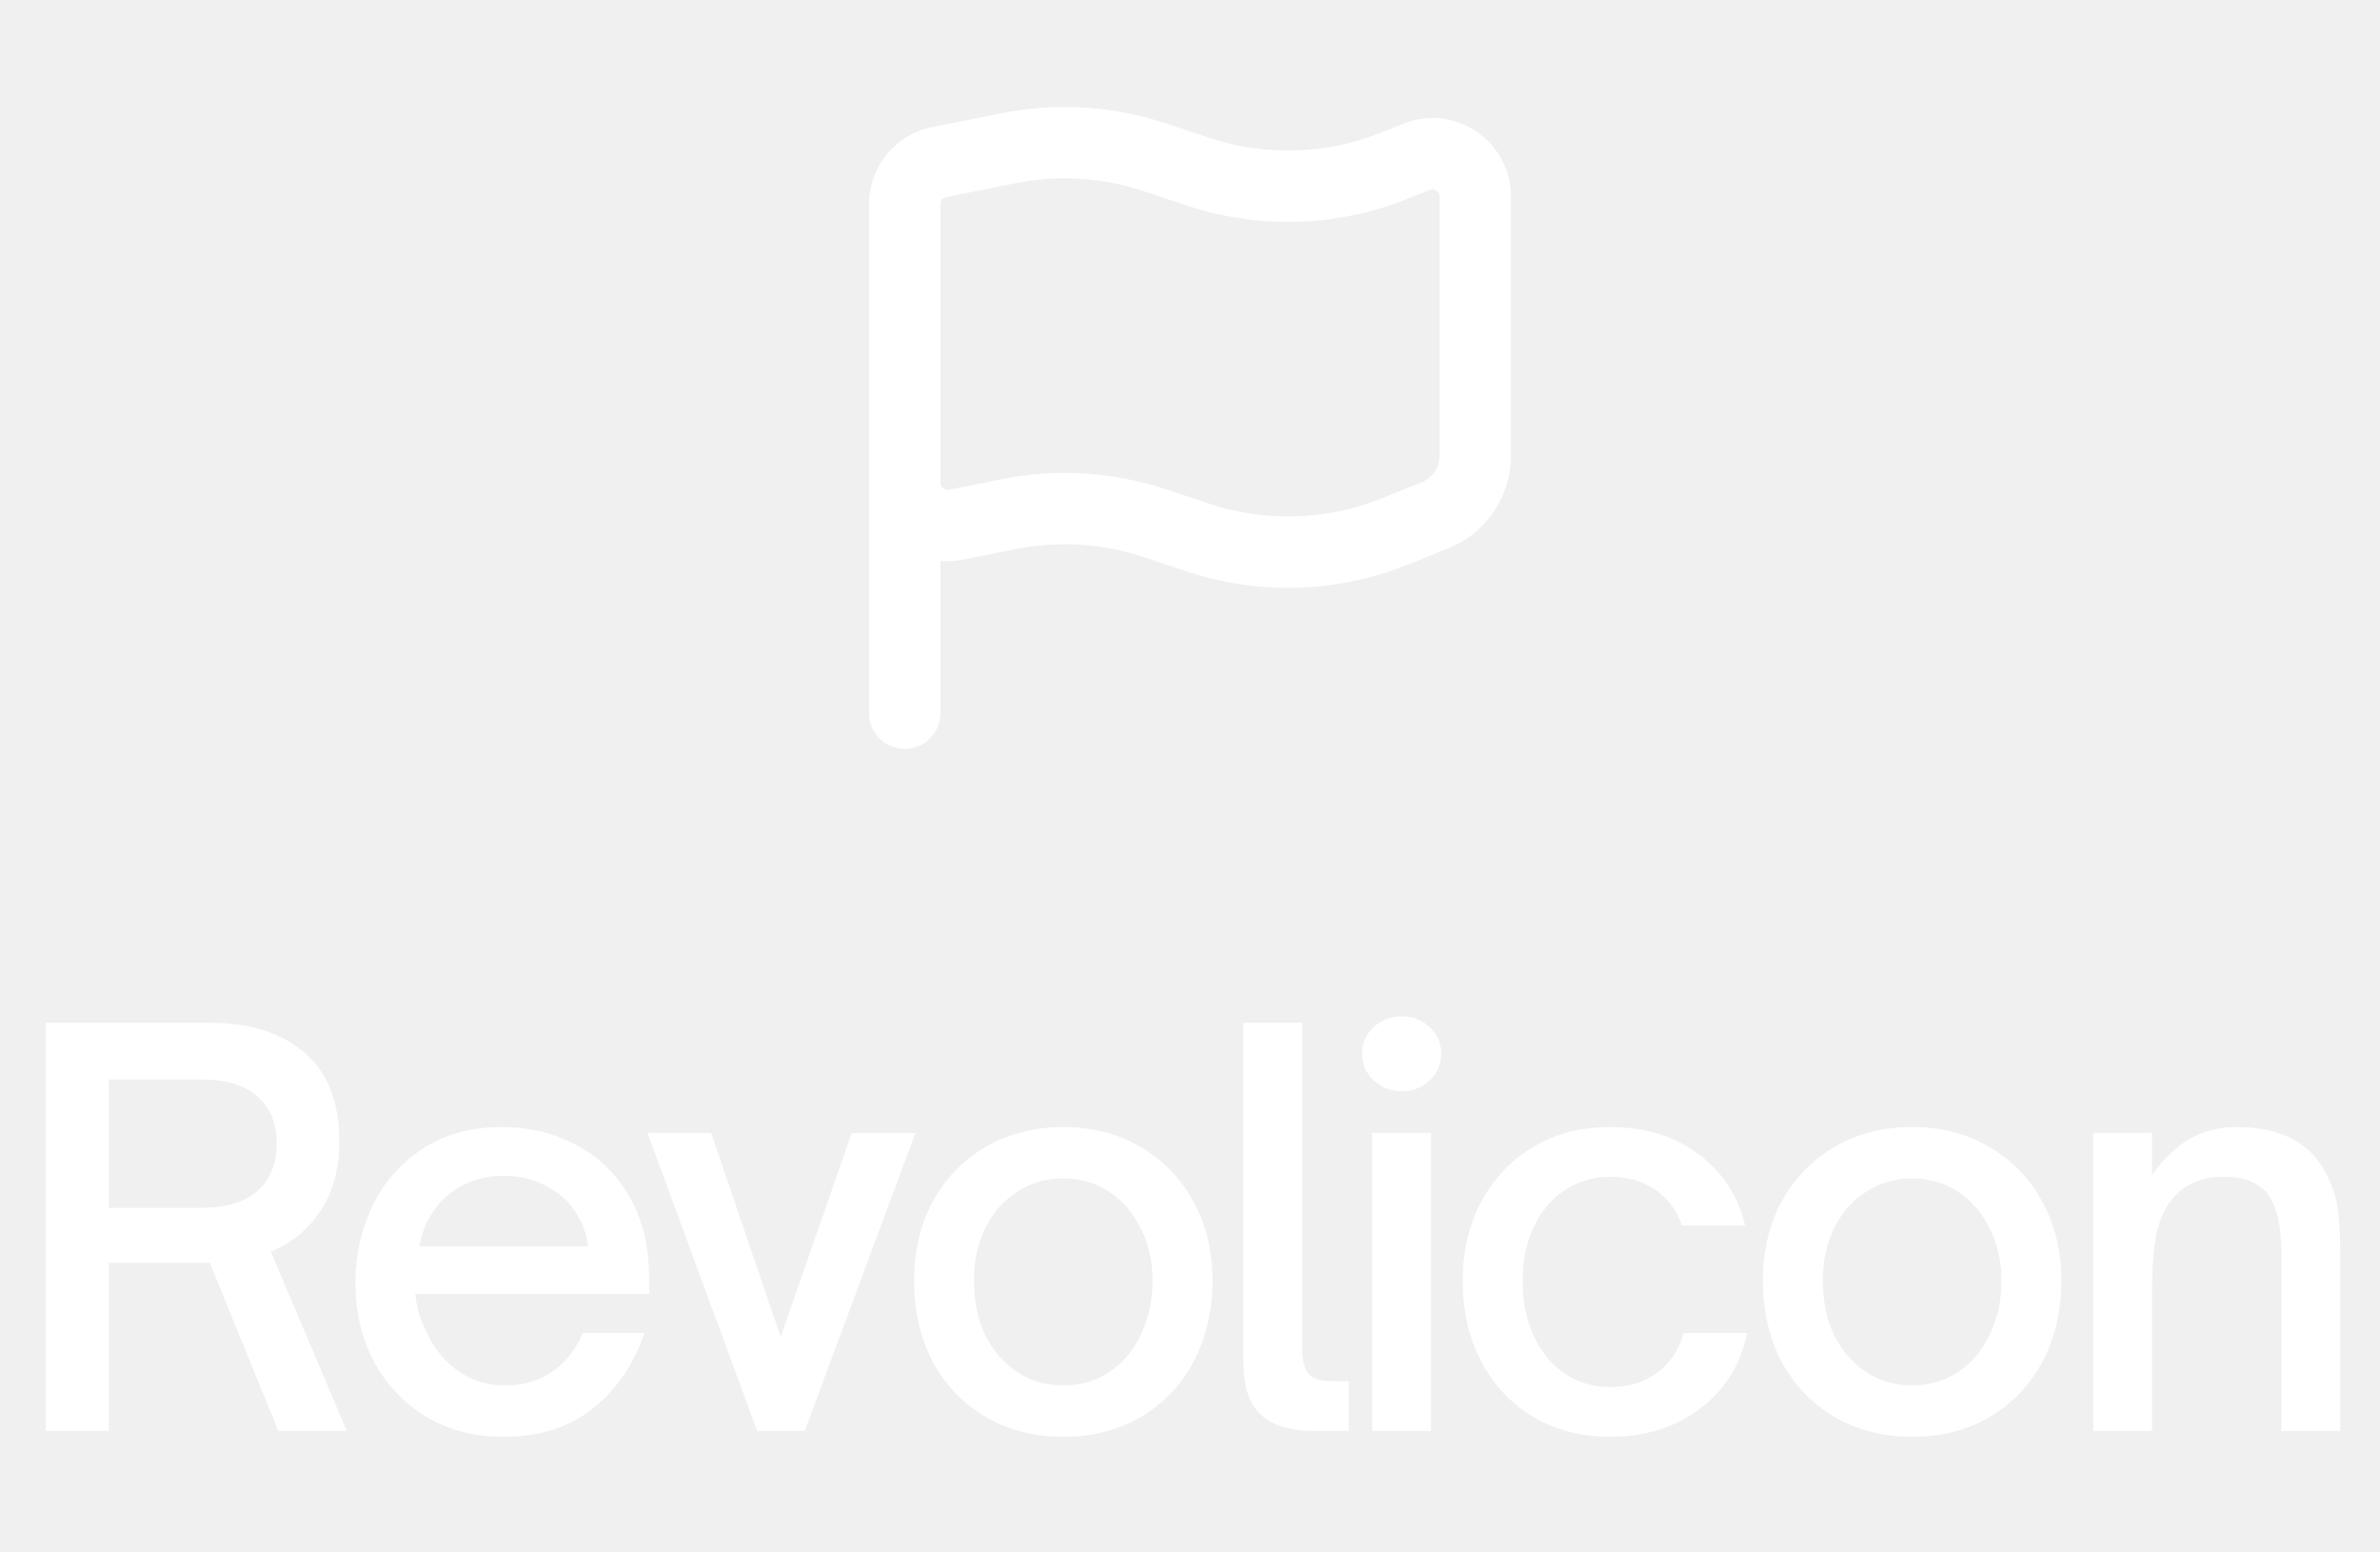
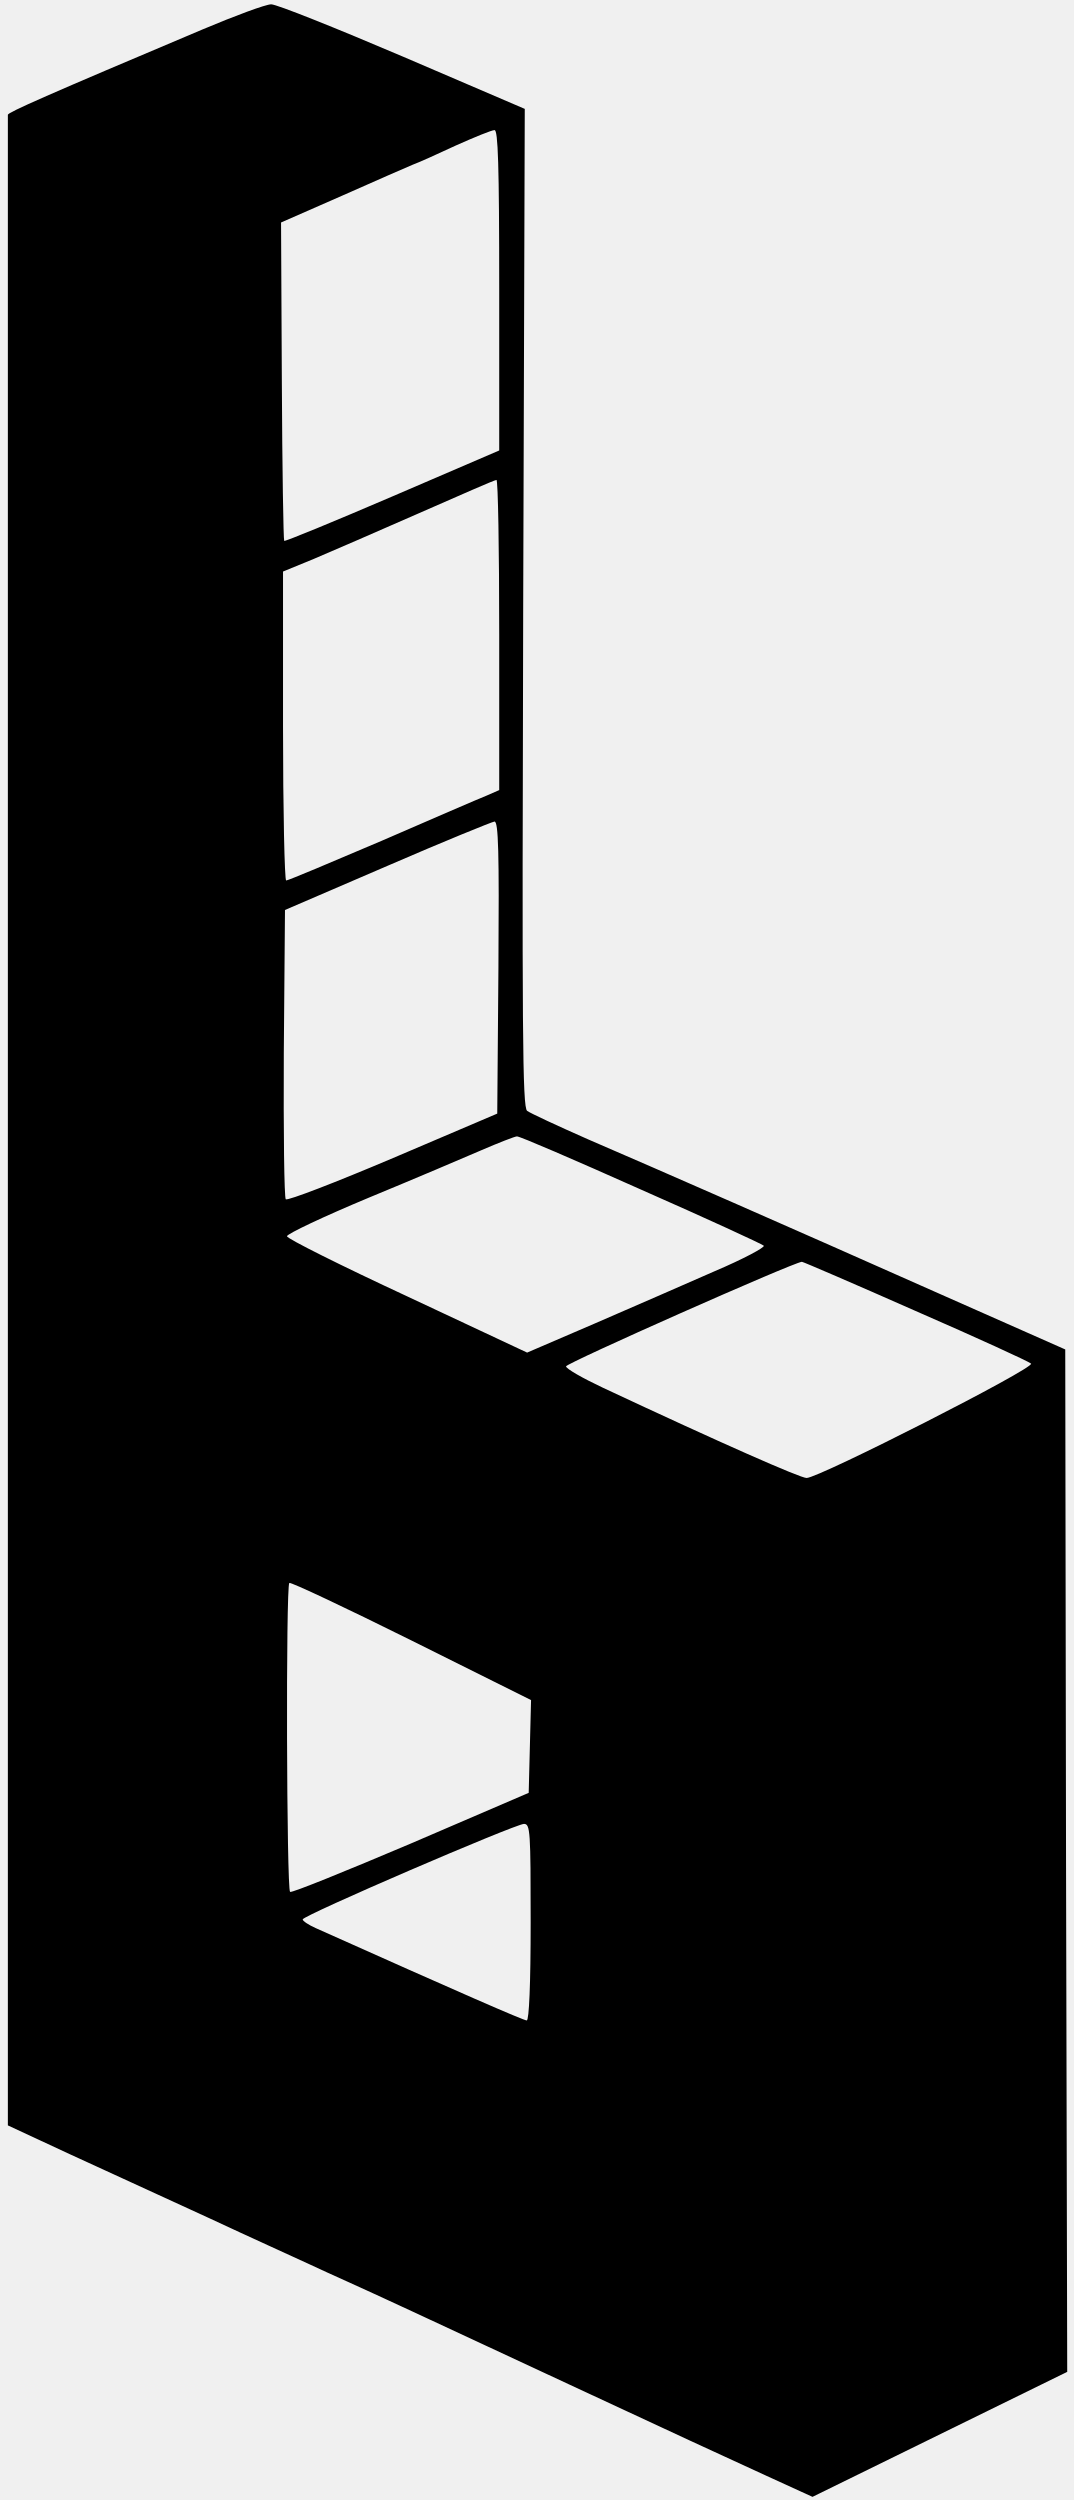
- <svg xmlns="http://www.w3.org/2000/svg" width="178" height="116" viewBox="0 0 178 116" fill="none">
-   <path d="M75.968 13.696L70.762 14.737C70.513 14.787 70.333 15.006 70.333 15.26V36.097C70.333 36.433 70.641 36.686 70.971 36.62L74.922 35.83C79.017 35.01 83.256 35.274 87.218 36.595L90.43 37.666C94.618 39.062 99.166 38.928 103.265 37.288L106.326 36.064C107.136 35.74 107.667 34.956 107.667 34.084V14.696C107.667 14.319 107.286 14.061 106.935 14.201L105.246 14.877C99.975 16.985 94.128 17.157 88.743 15.362L85.531 14.291C82.45 13.264 79.153 13.059 75.968 13.696ZM65 15.26C65 12.463 66.974 10.056 69.716 9.507L74.922 8.466C76.49 8.152 78.08 7.997 79.667 8C82.223 8.004 84.773 8.417 87.218 9.232L90.43 10.302C94.618 11.698 99.166 11.565 103.265 9.925L104.955 9.249C108.808 7.708 113 10.546 113 14.696V34.084C113 37.137 111.141 39.882 108.306 41.016L105.246 42.24C99.975 44.349 94.128 44.52 88.743 42.725L85.531 41.655C82.45 40.627 79.153 40.422 75.968 41.059L72.017 41.849C71.446 41.964 70.88 41.991 70.333 41.942V53.333C70.333 54.806 69.139 56 67.667 56C66.194 56 65 54.806 65 53.333V15.26Z M25.936 107H20.816L15.696 94.44H8.136V107H3.416V76.48H15.696C18.683 76.48 21.043 77.227 22.776 78.72C24.509 80.187 25.376 82.4 25.376 85.36C25.376 87.36 24.923 89.067 24.016 90.48C23.109 91.893 21.856 92.933 20.256 93.6L25.936 107ZM8.136 90.32H15.056C16.869 90.32 18.256 89.907 19.216 89.08C20.203 88.253 20.696 87.053 20.696 85.48C20.696 83.96 20.203 82.787 19.216 81.96C18.256 81.133 16.869 80.72 15.056 80.72H8.136V90.32Z M37.663 107.44C35.503 107.44 33.583 106.947 31.903 105.96C30.223 104.947 28.916 103.573 27.983 101.84C27.05 100.08 26.583 98.12 26.583 95.96C26.583 93.933 26.997 92.027 27.823 90.24C28.677 88.453 29.93 87.013 31.583 85.92C33.236 84.827 35.223 84.28 37.543 84.28C39.517 84.28 41.33 84.707 42.983 85.56C44.663 86.413 46.01 87.693 47.023 89.4C48.036 91.08 48.543 93.133 48.543 95.56V96.76H31.063C31.143 97.64 31.357 98.44 31.703 99.16C32.236 100.52 33.036 101.6 34.103 102.4C35.17 103.2 36.383 103.6 37.743 103.6C39.157 103.6 40.37 103.24 41.383 102.52C42.397 101.773 43.13 100.827 43.583 99.68H48.183C47.437 101.973 46.17 103.84 44.383 105.28C42.623 106.72 40.383 107.44 37.663 107.44ZM43.983 93.2C43.877 92.373 43.65 91.667 43.303 91.08C42.77 90.067 41.996 89.293 40.983 88.76C39.996 88.2 38.903 87.92 37.703 87.92C36.45 87.92 35.343 88.2 34.383 88.76C33.423 89.293 32.663 90.067 32.103 91.08C31.783 91.613 31.53 92.32 31.343 93.2H43.983Z M60.185 107H56.625L48.425 84.72H53.185L58.385 99.96L63.705 84.72H68.465L60.185 107Z M79.525 107.44C77.365 107.44 75.431 106.947 73.724 105.96C72.044 104.973 70.725 103.6 69.764 101.84C68.831 100.053 68.365 98.027 68.365 95.76C68.365 93.547 68.831 91.573 69.764 89.84C70.725 88.107 72.044 86.747 73.724 85.76C75.431 84.773 77.365 84.28 79.525 84.28C81.684 84.28 83.605 84.773 85.284 85.76C86.991 86.747 88.311 88.107 89.245 89.84C90.204 91.573 90.684 93.547 90.684 95.76C90.684 98 90.218 100.013 89.284 101.8C88.351 103.56 87.031 104.947 85.325 105.96C83.644 106.947 81.711 107.44 79.525 107.44ZM79.525 103.6C80.805 103.6 81.951 103.267 82.965 102.6C83.978 101.933 84.764 101 85.325 99.8C85.911 98.6 86.204 97.253 86.204 95.76C86.204 94.32 85.911 93.027 85.325 91.88C84.764 90.707 83.978 89.787 82.965 89.12C81.951 88.453 80.805 88.12 79.525 88.12C78.245 88.12 77.098 88.453 76.084 89.12C75.071 89.76 74.271 90.667 73.684 91.84C73.124 92.987 72.844 94.293 72.844 95.76C72.844 97.28 73.124 98.64 73.684 99.84C74.271 101.013 75.071 101.933 76.084 102.6C77.098 103.267 78.245 103.6 79.525 103.6Z M98.226 107C96.492 107 95.186 106.6 94.306 105.8C93.426 105 92.986 103.653 92.986 101.76V76.48H97.386V100.68C97.386 101.613 97.532 102.28 97.826 102.68C98.119 103.08 98.719 103.28 99.626 103.28H100.866V107H98.226Z M107.028 107H102.628V84.72H107.028V107ZM104.828 81.6C104.028 81.6 103.335 81.333 102.748 80.8C102.162 80.267 101.868 79.6 101.868 78.8C101.868 78 102.162 77.333 102.748 76.8C103.335 76.267 104.028 76 104.828 76C105.655 76 106.348 76.267 106.908 76.8C107.495 77.333 107.788 78 107.788 78.8C107.788 79.6 107.495 80.267 106.908 80.8C106.348 81.333 105.655 81.6 104.828 81.6Z M120.436 107.44C118.276 107.44 116.356 106.947 114.676 105.96C113.022 104.973 111.729 103.6 110.796 101.84C109.862 100.053 109.396 98.027 109.396 95.76C109.396 93.547 109.862 91.573 110.796 89.84C111.729 88.107 113.022 86.747 114.676 85.76C116.356 84.773 118.276 84.28 120.436 84.28C123.022 84.28 125.209 84.947 126.996 86.28C128.809 87.613 129.982 89.4 130.516 91.64H125.796C125.396 90.493 124.729 89.6 123.796 88.96C122.862 88.32 121.742 88 120.436 88C119.156 88 118.022 88.333 117.036 89C116.049 89.64 115.276 90.547 114.716 91.72C114.156 92.893 113.876 94.24 113.876 95.76C113.876 97.333 114.156 98.72 114.716 99.92C115.276 101.12 116.049 102.053 117.036 102.72C118.022 103.387 119.156 103.72 120.436 103.72C121.822 103.72 122.996 103.36 123.956 102.64C124.942 101.893 125.596 100.907 125.916 99.68H130.676C130.169 102.08 128.982 103.973 127.116 105.36C125.276 106.747 123.049 107.44 120.436 107.44Z M143.009 107.44C140.849 107.44 138.915 106.947 137.209 105.96C135.529 104.973 134.209 103.6 133.249 101.84C132.315 100.053 131.849 98.027 131.849 95.76C131.849 93.547 132.315 91.573 133.249 89.84C134.209 88.107 135.529 86.747 137.209 85.76C138.915 84.773 140.849 84.28 143.009 84.28C145.169 84.28 147.089 84.773 148.769 85.76C150.475 86.747 151.795 88.107 152.729 89.84C153.689 91.573 154.169 93.547 154.169 95.76C154.169 98 153.702 100.013 152.769 101.8C151.835 103.56 150.515 104.947 148.809 105.96C147.129 106.947 145.196 107.44 143.009 107.44ZM143.009 103.6C144.289 103.6 145.435 103.267 146.449 102.6C147.462 101.933 148.249 101 148.809 99.8C149.395 98.6 149.689 97.253 149.689 95.76C149.689 94.32 149.395 93.027 148.809 91.88C148.249 90.707 147.462 89.787 146.449 89.12C145.435 88.453 144.289 88.12 143.009 88.12C141.729 88.12 140.582 88.453 139.569 89.12C138.555 89.76 137.755 90.667 137.169 91.84C136.609 92.987 136.329 94.293 136.329 95.76C136.329 97.28 136.609 98.64 137.169 99.84C137.755 101.013 138.555 101.933 139.569 102.6C140.582 103.267 141.729 103.6 143.009 103.6Z M156.55 107V84.72H160.95V87.84C161.937 86.533 162.923 85.613 163.91 85.08C164.897 84.547 166.017 84.28 167.27 84.28C170.603 84.28 172.857 85.48 174.03 87.88C174.483 88.76 174.763 89.667 174.87 90.6C174.977 91.507 175.03 92.6 175.03 93.88V107H170.63V93.84C170.63 91.573 170.243 90 169.47 89.12C168.75 88.373 167.71 88 166.35 88C164.723 88 163.47 88.507 162.59 89.52C162.003 90.16 161.577 91.027 161.31 92.12C161.07 93.213 160.95 94.693 160.95 96.56V107H156.55Z" fill="white" />
+ <svg xmlns="http://www.w3.org/2000/svg" version="1.0" width="273pt" height="636pt" viewBox="0 0 273 636" preserveAspectRatio="xMidYMid meet">
+   <g transform="translate(0,636) scale(0.1,-0.1)" fill="#000000" stroke="none">
+     <path d="M515 6285 c-398 -168 -495 -211 -495 -217 0 -5 0 -1157 0 -2562 l0 -2553 157 -73 c87 -40 246 -113 353 -162 107 -50 220 -101 250 -115 30 -14 78 -36 105 -48 84 -38 166 -76 565 -262 212 -99 437 -203 501 -232 l116 -53 324 159 324 159 -3 1301 -2 1300 -323 143 c-387 172 -702 310 -892 392 -77 34 -146 66 -154 72 -12 9 -13 202 -10 1280 l4 1269 -310 133 c-171 73 -321 133 -335 133 -14 0 -92 -29 -175 -64z m755 -663 l0 -408 -272 -117 c-149 -64 -273 -115 -275 -113 -2 2 -5 185 -6 406 l-2 404 155 68 c85 38 166 73 180 79 14 5 63 27 110 49 47 21 91 39 98 39 9 1 12 -87 12 -407z m0 -877 l0 -395 -32 -14 c-18 -7 -138 -59 -267 -115 -129 -55 -238 -101 -243 -101 -4 0 -8 177 -8 393 l0 393 78 32 c42 18 163 70 267 116 105 46 193 85 198 85 4 1 7 -177 7 -394z m-2 -846 l-3 -372 -265 -113 c-146 -62 -268 -109 -273 -105 -4 4 -6 171 -5 372 l3 364 260 112 c143 62 266 112 273 113 10 0 12 -77 10 -371z m362 -565 c168 -74 309 -139 313 -143 4 -4 -52 -34 -125 -65 -73 -32 -210 -92 -305 -133 l-172 -74 -305 143 c-168 78 -306 147 -306 153 0 6 93 50 208 98 114 47 243 102 287 121 44 19 85 35 90 35 6 1 147 -60 315 -135z m699 -309 c156 -68 289 -129 294 -134 11 -11 -540 -291 -571 -291 -16 0 -216 88 -519 230 -51 24 -93 48 -93 54 0 8 577 264 600 266 3 0 133 -56 289 -125z m-981 -1108 l-3 -118 -300 -129 c-165 -70 -303 -126 -307 -123 -9 5 -11 777 -2 786 3 3 143 -63 310 -146 l305 -152 -3 -118z m2 -447 c0 -158 -4 -250 -10 -250 -8 0 -173 72 -537 235 -18 8 -33 18 -33 22 0 10 539 242 563 243 16 0 17 -18 17 -250z" />
+   </g>
</svg>
